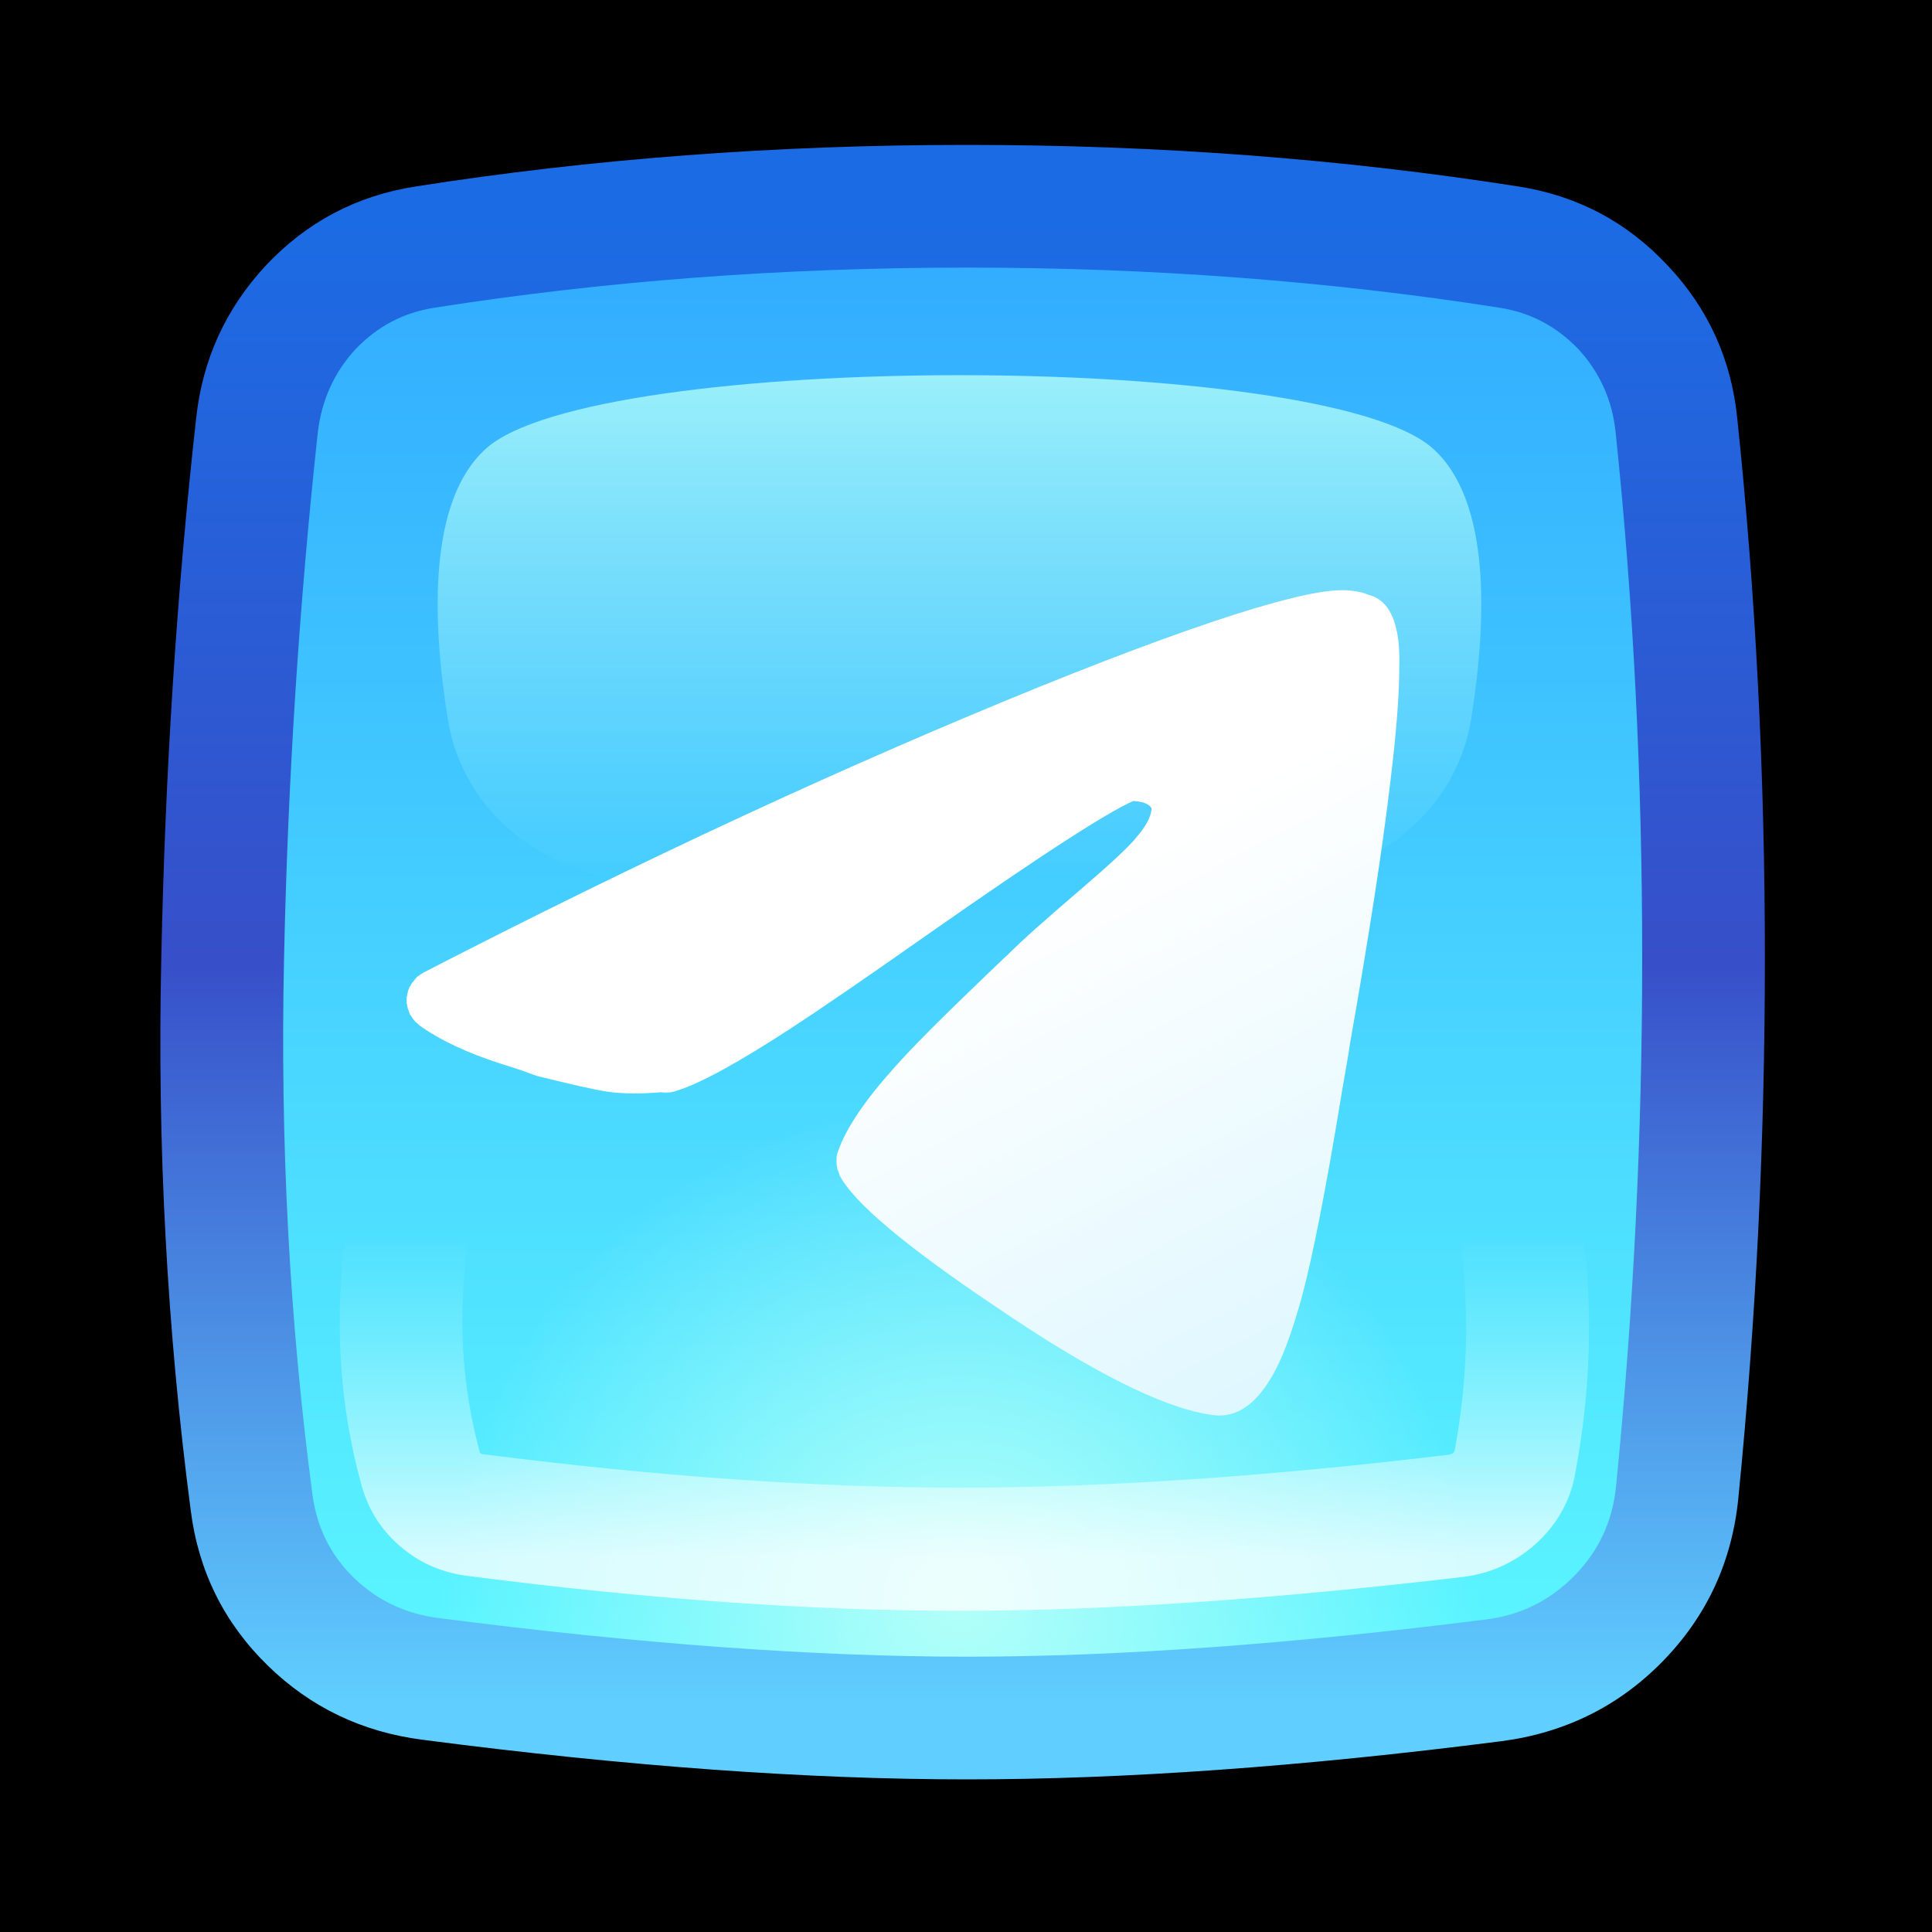
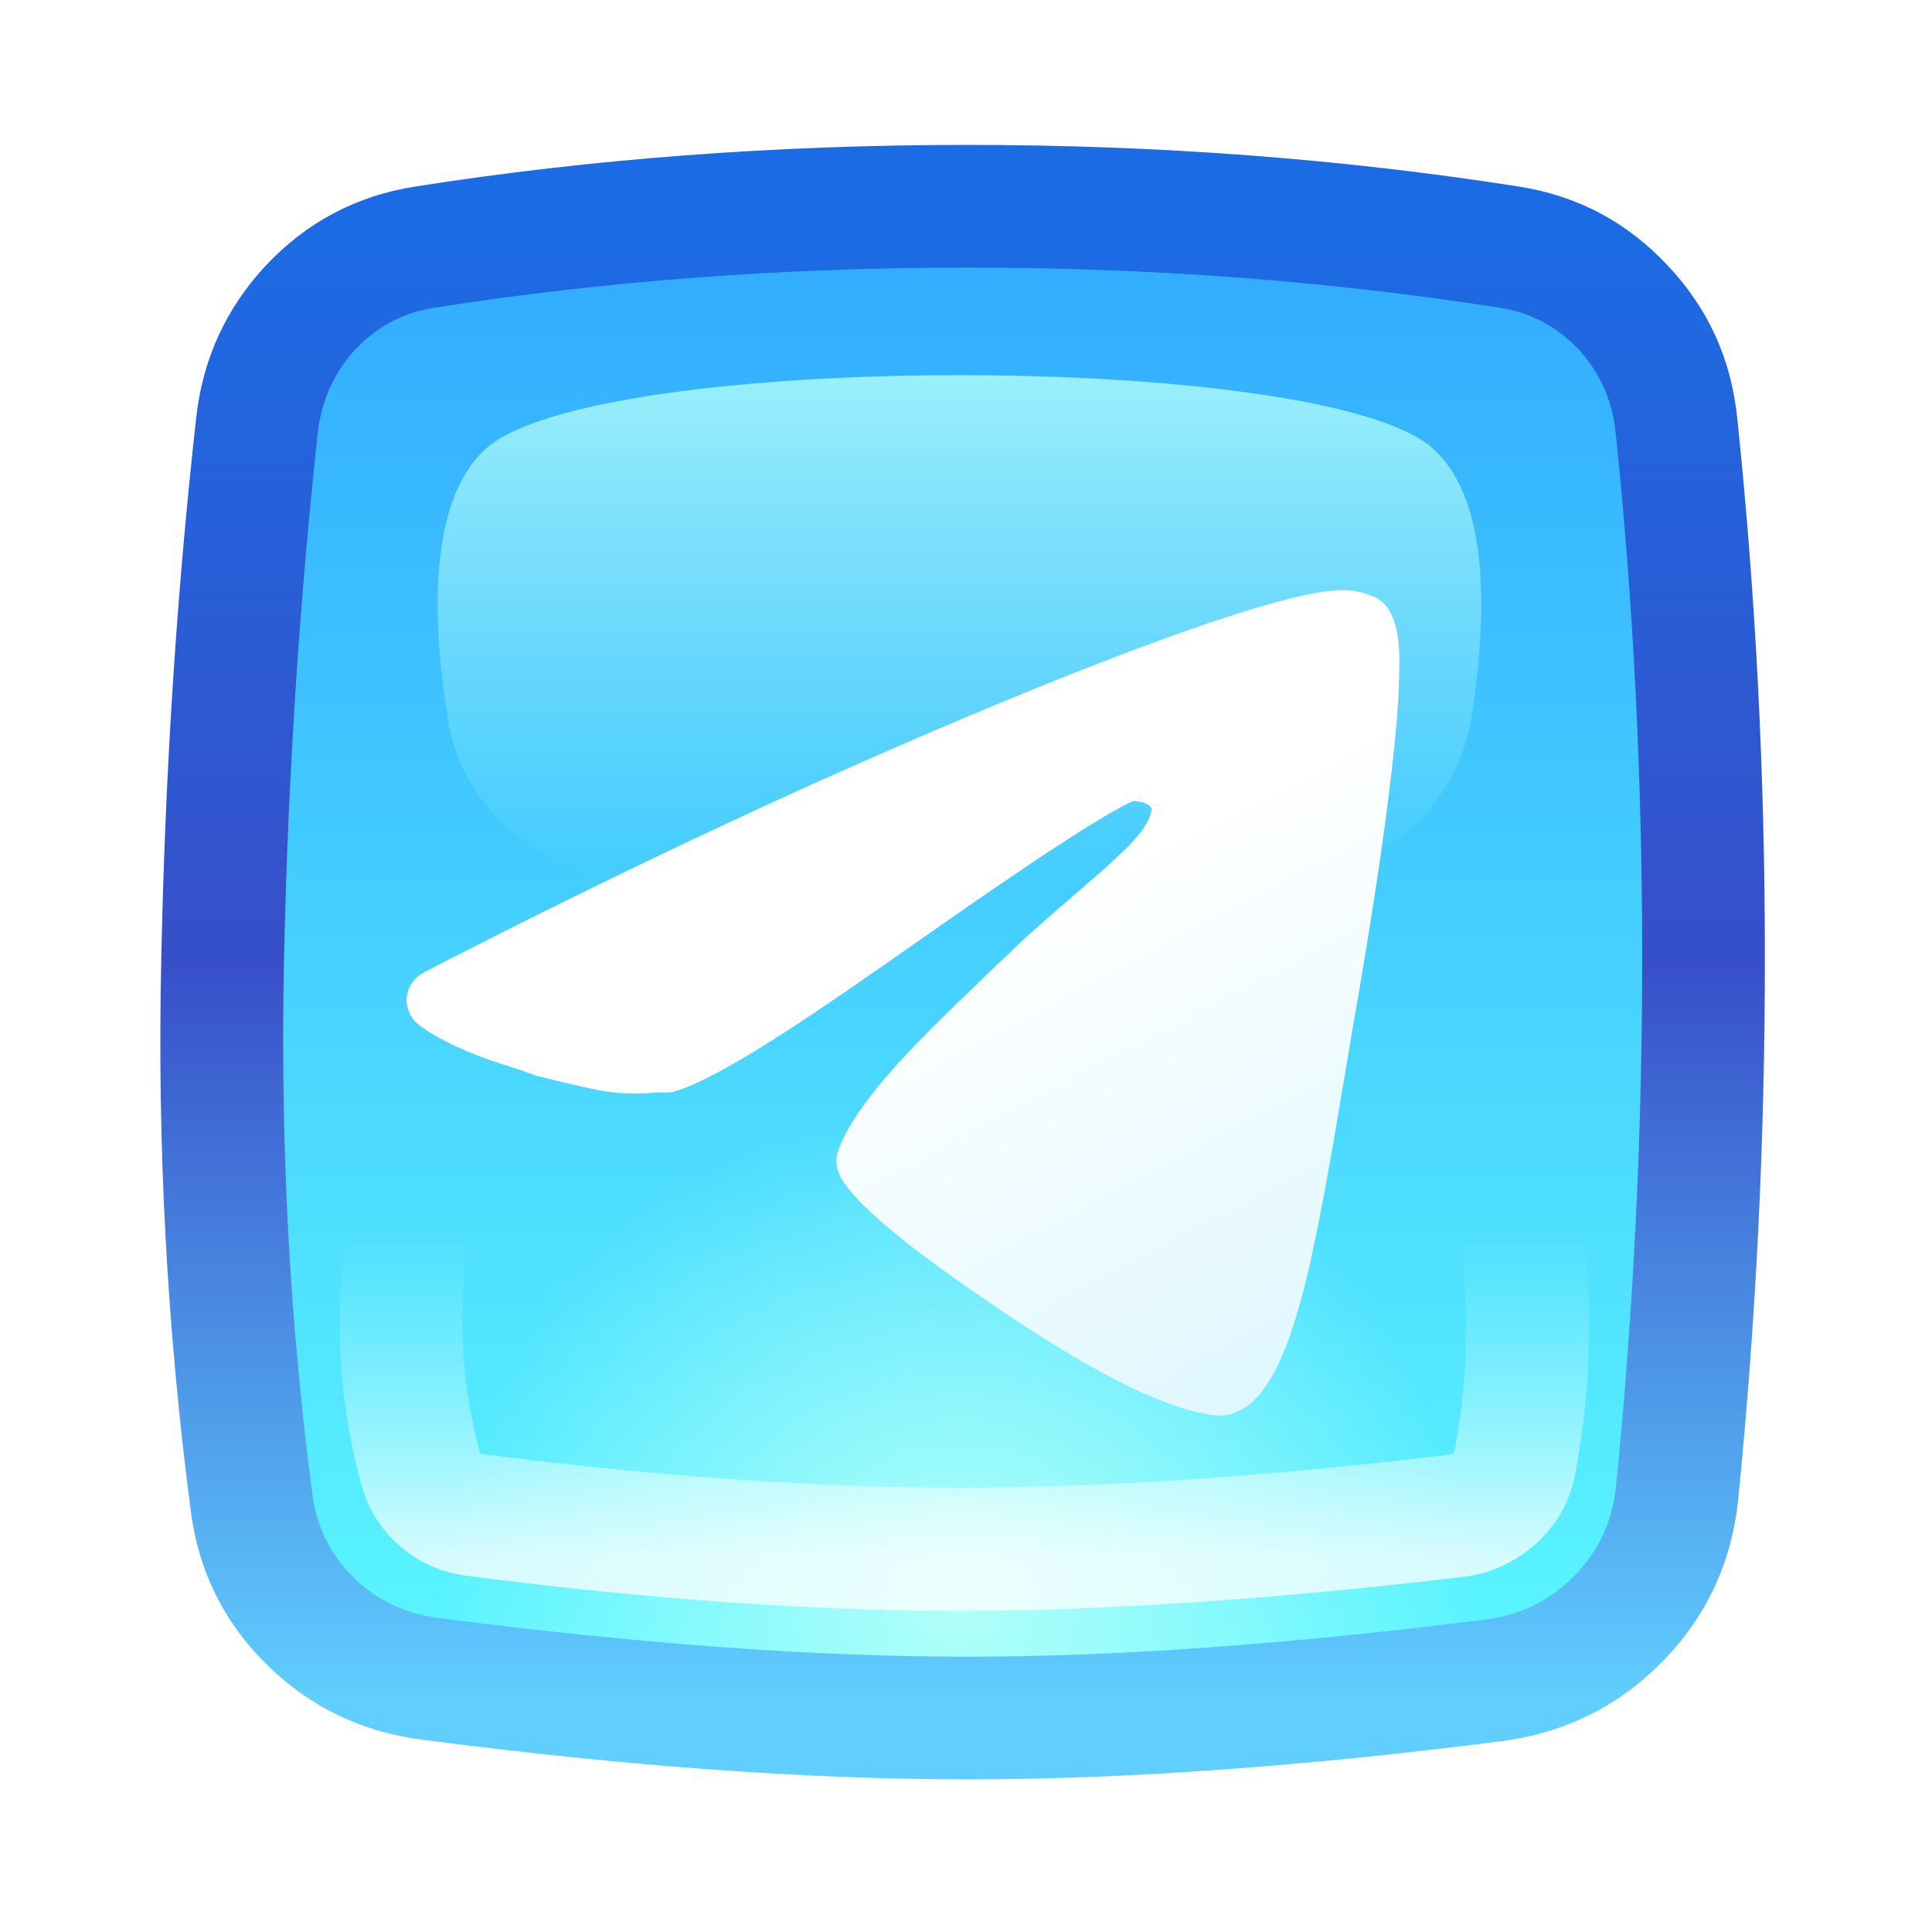
<svg xmlns="http://www.w3.org/2000/svg" width="40" height="40" viewBox="0 0 40 40">
  <defs>
    <clipPath id="clip0">
      <rect width="40" height="40" />
    </clipPath>
    <linearGradient id="grad1" x1="0" y1="0.5" x2="1" y2="0.5" gradientUnits="objectBoundingBox" gradientTransform="matrix(0 1 -1.020134 0 1.010066 0)">
      <stop offset="0%" stop-color="#30A9FF" />
      <stop offset="50%" stop-color="#46D1FF" />
      <stop offset="100%" stop-color="#5DFAFF" />
    </linearGradient>
    <radialGradient id="grad2" cx="0.5" cy="0.5" r="0.5" gradientUnits="objectBoundingBox" gradientTransform="matrix(0.659848 0 0 0.699609 0.593863 0.152515)">
      <stop offset="0%" stop-color="#B3FFF9" />
      <stop offset="100%" stop-color="#B3FFF9" stop-opacity="0" />
    </radialGradient>
    <linearGradient id="grad3" x1="0" y1="0.5" x2="1" y2="0.5" gradientUnits="objectBoundingBox" gradientTransform="matrix(0 0.924883 -0.942059 0 0.971039 0.037558)">
      <stop offset="0%" stop-color="#1B6CE4" />
      <stop offset="50%" stop-color="#374FC9" />
      <stop offset="100%" stop-color="#60CFFF" />
    </linearGradient>
    <linearGradient id="grad4" x1="0" y1="0.5" x2="1" y2="0.5" gradientUnits="objectBoundingBox" gradientTransform="matrix(0 0.736839 -0.257974 0 0.630616 0.14035)">
      <stop offset="0%" stop-color="#B3FFF9" stop-opacity="0" />
      <stop offset="100%" stop-color="#FFFFFF" stop-opacity="0.75" />
    </linearGradient>
    <linearGradient id="grad5" x1="0" y1="0.5" x2="1" y2="0.5" gradientUnits="objectBoundingBox" gradientTransform="matrix(0 1.000001 -0.485295 0 0.742647 -0.000001)">
      <stop offset="0%" stop-color="#B3FFF9" stop-opacity="0.8" />
      <stop offset="100%" stop-color="#B3FFF9" stop-opacity="0" />
    </linearGradient>
    <linearGradient id="grad6" x1="0" y1="0.5" x2="1" y2="0.5" gradientUnits="objectBoundingBox" gradientTransform="matrix(0.428437 0.97439 -0.799193 0.522357 0.893946 0.190859)">
      <stop offset="0%" stop-color="#FFFFFF" />
      <stop offset="100%" stop-color="#CEF3FF" />
    </linearGradient>
    <linearGradient id="grad7" x1="0" y1="0.5" x2="1" y2="0.5" gradientUnits="objectBoundingBox" gradientTransform="matrix(0.401944 0.901812 -0.749775 0.483449 0.869586 0.213598)">
      <stop offset="0%" stop-color="#FFFFFF" />
      <stop offset="100%" stop-color="#CEF3FF" />
    </linearGradient>
  </defs>
  <g clip-path="url(#clip0)">
    <g>
-       <path d="M40 0L0 0L0 40L40 40L40 0Z" fill="#000000" />
      <g transform="translate(3.32, 3)">
        <g transform="translate(1.27, 1.27)">
          <path d="M30.68 15.57C30.68 10.94 30.38 7.06 30.12 4.54C29.92 2.65 28.53 1.14 26.65 0.84C24.14 0.45 20.23 0 15.43 0C10.63 0 6.72 0.45 4.21 0.84C2.33 1.14 0.94 2.65 0.73 4.54C0.45 7.03 0.12 10.88 0.02 15.57C-0.08 20.29 0.28 24.26 0.61 26.84C0.87 28.78 2.39 30.24 4.32 30.49C7.13 30.86 11.39 31.3 15.43 31.3C19.37 31.3 23.52 30.88 26.33 30.52C28.37 30.26 29.93 28.66 30.14 26.62C30.39 24.01 30.68 20.1 30.68 15.57Z" fill="url(#grad1)" />
        </g>
        <g transform="translate(1.27, 1.27)">
          <g transform="translate(-0.31, 0.31) rotate(90, 15.65, 15.34)">
            <g transform="translate(0, 0)">
              <path d="M15.57 0C10.95 0 7.06 0.29 4.54 0.56C2.65 0.75 1.15 2.16 0.85 4.04C0.45 6.55 0 10.45 0 15.25C0 20.05 0.45 23.96 0.85 26.47C1.15 28.34 2.65 29.75 4.54 29.95C7.03 30.23 10.88 30.57 15.57 30.66C20.29 30.77 24.26 30.39 26.84 30.06C28.77 29.8 30.25 28.29 30.5 26.36C30.86 23.55 31.3 19.29 31.3 15.25C31.3 11.31 30.88 7.17 30.52 4.36C30.26 2.32 28.67 0.75 26.62 0.55C24.02 0.29 20.11 0 15.57 0Z" fill="url(#grad2)" />
            </g>
          </g>
        </g>
        <path d="M30.13 5.95C30.06 5.28 29.8 4.71 29.36 4.23C28.91 3.76 28.37 3.47 27.72 3.37C24.21 2.82 20.54 2.54 16.7 2.54C12.86 2.54 9.19 2.82 5.68 3.37C5.03 3.47 4.49 3.76 4.04 4.23C3.6 4.71 3.34 5.28 3.26 5.95C2.88 9.45 2.64 13.09 2.56 16.87C2.48 20.64 2.67 24.34 3.15 27.95C3.24 28.62 3.52 29.19 4 29.66C4.48 30.13 5.07 30.41 5.76 30.5C9.87 31.03 13.51 31.3 16.7 31.3C19.83 31.3 23.41 31.04 27.44 30.53C28.17 30.44 28.78 30.13 29.28 29.62C29.78 29.11 30.07 28.49 30.14 27.76C30.5 24.14 30.68 20.5 30.68 16.84C30.68 13.12 30.5 9.49 30.13 5.95ZM32.65 5.68C33.03 9.31 33.22 13.03 33.22 16.84C33.22 20.59 33.04 24.31 32.67 28.02C32.54 29.33 32.02 30.46 31.1 31.4C30.19 32.33 29.07 32.88 27.76 33.05C23.62 33.58 19.94 33.84 16.7 33.84C13.41 33.84 9.65 33.57 5.43 33.02C4.18 32.86 3.11 32.35 2.22 31.48C1.32 30.6 0.79 29.53 0.63 28.28C0.14 24.54 -0.07 20.72 0.02 16.81C0.1 12.96 0.34 9.25 0.74 5.67C0.87 4.44 1.36 3.38 2.19 2.49C3.03 1.6 4.06 1.05 5.29 0.86C8.92 0.29 12.73 0 16.7 0C20.67 0 24.48 0.29 28.11 0.86C29.34 1.05 30.37 1.6 31.21 2.5C32.05 3.39 32.53 4.45 32.65 5.68Z" fill="url(#grad3)" />
        <g transform="translate(3.71, 21.29)">
          <g transform="translate(0, 0)">
            <path d="M25.75 1.3C25.95 2.88 25.9 4.51 25.59 6.18C25.49 6.78 25.21 7.27 24.76 7.68C24.33 8.06 23.83 8.29 23.25 8.36C19.33 8.82 15.86 9.06 12.84 9.06C9.77 9.06 6.38 8.82 2.67 8.34C2.16 8.28 1.7 8.09 1.31 7.77C0.89 7.43 0.61 7 0.46 6.48C-0.02 4.75 -0.12 2.96 0.15 1.09C0.15 1.07 0.15 1.05 0.16 1.03C0.16 1.01 0.17 0.99 0.17 0.97C0.18 0.95 0.18 0.93 0.19 0.91C0.19 0.89 0.2 0.87 0.21 0.85C0.21 0.83 0.22 0.81 0.23 0.79C0.24 0.77 0.25 0.75 0.25 0.73C0.26 0.71 0.27 0.69 0.28 0.68C0.29 0.66 0.3 0.64 0.31 0.62C0.32 0.6 0.33 0.59 0.35 0.57C0.36 0.55 0.37 0.53 0.38 0.52C0.39 0.5 0.41 0.48 0.42 0.47C0.43 0.45 0.45 0.44 0.46 0.42C0.47 0.4 0.49 0.39 0.5 0.37C0.52 0.36 0.53 0.35 0.55 0.33C0.56 0.32 0.58 0.3 0.6 0.29C0.61 0.28 0.63 0.26 0.64 0.25C0.66 0.24 0.68 0.23 0.7 0.22C0.71 0.2 0.73 0.19 0.75 0.18C0.77 0.17 0.78 0.16 0.8 0.15C0.82 0.14 0.84 0.13 0.86 0.12C0.88 0.11 0.9 0.11 0.91 0.1C0.93 0.09 0.95 0.08 0.97 0.08C0.99 0.07 1.01 0.06 1.03 0.06C1.05 0.05 1.07 0.04 1.09 0.04C1.11 0.03 1.13 0.03 1.15 0.03C1.17 0.02 1.19 0.02 1.21 0.01C1.24 0.01 1.26 0.01 1.28 0.01C1.3 0 1.32 0 1.34 0C1.36 0 1.38 0 1.4 0C1.42 0 1.44 0 1.46 0C1.48 0 1.5 0 1.53 0.01C1.55 0.01 1.57 0.01 1.59 0.01C1.61 0.02 1.63 0.02 1.65 0.02C1.67 0.03 1.69 0.03 1.71 0.04C1.73 0.04 1.75 0.05 1.77 0.05C1.79 0.06 1.81 0.07 1.83 0.07C1.85 0.08 1.87 0.09 1.89 0.1C1.91 0.1 1.93 0.11 1.94 0.12C1.96 0.13 1.98 0.14 2 0.15C2.02 0.16 2.04 0.17 2.06 0.18C2.07 0.19 2.09 0.2 2.11 0.21C2.13 0.22 2.14 0.24 2.16 0.25C2.18 0.26 2.19 0.27 2.21 0.29C2.22 0.3 2.24 0.31 2.26 0.33C2.27 0.34 2.29 0.36 2.3 0.37C2.32 0.38 2.33 0.4 2.34 0.41C2.36 0.43 2.37 0.45 2.38 0.46C2.4 0.48 2.41 0.49 2.42 0.51C2.44 0.53 2.45 0.54 2.46 0.56C2.47 0.58 2.48 0.6 2.49 0.61C2.5 0.63 2.51 0.65 2.52 0.67C2.53 0.69 2.54 0.71 2.55 0.72C2.56 0.74 2.57 0.76 2.58 0.78C2.59 0.8 2.59 0.82 2.6 0.84C2.61 0.86 2.61 0.88 2.62 0.9C2.63 0.92 2.63 0.94 2.64 0.96C2.64 0.98 2.65 1 2.65 1.02C2.65 1.04 2.66 1.06 2.66 1.08C2.66 1.1 2.67 1.12 2.67 1.14C2.67 1.16 2.67 1.18 2.67 1.21C2.68 1.23 2.68 1.25 2.68 1.27C2.68 1.29 2.68 1.31 2.67 1.33C2.67 1.35 2.67 1.37 2.67 1.39C2.67 1.41 2.67 1.43 2.66 1.45C2.44 2.97 2.53 4.41 2.91 5.8L2.91 5.79C2.93 5.81 2.96 5.82 2.99 5.82C6.6 6.28 9.88 6.51 12.84 6.51C15.76 6.51 19.13 6.29 22.95 5.83C23.03 5.82 23.08 5.79 23.09 5.73C23.35 4.31 23.39 2.94 23.23 1.61C23.22 1.59 23.22 1.57 23.22 1.55C23.22 1.53 23.22 1.51 23.22 1.49C23.22 1.47 23.22 1.45 23.22 1.43C23.22 1.41 23.22 1.39 23.22 1.37C23.22 1.34 23.22 1.32 23.23 1.3C23.23 1.28 23.23 1.26 23.24 1.24C23.24 1.22 23.24 1.2 23.25 1.18C23.25 1.16 23.26 1.14 23.26 1.12C23.27 1.1 23.27 1.08 23.28 1.06C23.29 1.04 23.29 1.02 23.3 1C23.31 0.98 23.32 0.96 23.32 0.94C23.33 0.92 23.34 0.91 23.35 0.89C23.36 0.87 23.37 0.85 23.38 0.83C23.39 0.81 23.4 0.8 23.41 0.78C23.42 0.76 23.44 0.74 23.45 0.73C23.46 0.71 23.47 0.69 23.48 0.68C23.5 0.66 23.51 0.64 23.52 0.63C23.54 0.61 23.55 0.6 23.57 0.58C23.58 0.57 23.59 0.55 23.61 0.54C23.62 0.52 23.64 0.51 23.66 0.5C23.67 0.48 23.69 0.47 23.7 0.46C23.72 0.44 23.74 0.43 23.75 0.42C23.77 0.41 23.79 0.4 23.81 0.38C23.82 0.37 23.84 0.36 23.86 0.35C23.88 0.34 23.9 0.33 23.91 0.32C23.93 0.31 23.95 0.3 23.97 0.3C23.99 0.29 24.01 0.28 24.03 0.27C24.05 0.26 24.07 0.26 24.09 0.25C24.11 0.24 24.13 0.24 24.15 0.23C24.17 0.23 24.19 0.22 24.21 0.22C24.23 0.21 24.25 0.21 24.27 0.2C24.29 0.2 24.31 0.2 24.33 0.2C24.35 0.19 24.37 0.19 24.39 0.19C24.41 0.19 24.43 0.19 24.45 0.19C24.47 0.19 24.5 0.19 24.52 0.19C24.54 0.19 24.56 0.19 24.58 0.19C24.6 0.19 24.62 0.19 24.64 0.19C24.66 0.2 24.68 0.2 24.7 0.2C24.72 0.21 24.74 0.21 24.76 0.22C24.78 0.22 24.8 0.23 24.82 0.23C24.84 0.24 24.86 0.24 24.88 0.25C24.9 0.26 24.92 0.26 24.94 0.27C24.96 0.28 24.98 0.29 25 0.29C25.02 0.3 25.04 0.31 25.06 0.32C25.08 0.33 25.09 0.34 25.11 0.35C25.13 0.36 25.15 0.37 25.17 0.38C25.18 0.39 25.2 0.4 25.22 0.42C25.23 0.43 25.25 0.44 25.27 0.45C25.28 0.47 25.3 0.48 25.32 0.49C25.33 0.51 25.35 0.52 25.36 0.53C25.38 0.55 25.39 0.56 25.41 0.58C25.42 0.59 25.44 0.61 25.45 0.62C25.46 0.64 25.48 0.66 25.49 0.67C25.5 0.69 25.51 0.71 25.53 0.72C25.54 0.74 25.55 0.76 25.56 0.77C25.57 0.79 25.58 0.81 25.59 0.83C25.6 0.85 25.61 0.86 25.62 0.88C25.63 0.9 25.64 0.92 25.65 0.94C25.66 0.96 25.67 0.98 25.67 1C25.68 1.02 25.69 1.04 25.69 1.06C25.7 1.08 25.71 1.1 25.71 1.12C25.72 1.14 25.72 1.16 25.73 1.18C25.73 1.2 25.74 1.22 25.74 1.24C25.74 1.26 25.75 1.28 25.75 1.3Z" fill="url(#grad4)" />
          </g>
        </g>
        <g transform="translate(5.74, 4.77)">
          <path d="M20.61 1.52C18.37 -0.51 3.24 -0.51 1 1.52C-0.19 2.59 -0.12 5.04 0.21 7.11C0.53 9.15 2.4 10.49 4.47 10.49L17.14 10.49C19.21 10.49 21.07 9.15 21.4 7.11C21.73 5.04 21.8 2.59 20.61 1.52Z" fill="url(#grad5)" />
        </g>
        <g transform="translate(5.1, 9.22)">
          <g transform="translate(0.64, 0.63)">
            <path d="M16.05 15.8C14.14 15.48 9.29 11.99 8.9 11.19C9.21 10.24 10.58 8.98 12.23 7.38C13.99 5.69 15.57 4.84 15.41 3.73C15.25 3.25 14.78 3.09 14.3 3.09C12.55 3.73 6.67 8.49 4.77 9.13C4.71 9.13 4.66 9.13 4.61 9.13C4.61 9.13 4.61 9.13 4.61 9.13C3.81 9.2 3.5 9.13 2.22 8.81C1.43 8.49 0.79 8.45 0 7.86C9.21 3.09 18.43 -0.56 19.07 0.07C19.7 0.07 18.8 5.63 18.27 8.65C17.79 11.43 17.16 16.12 16.05 15.8Z" fill="url(#grad6)" />
          </g>
          <path d="M16.79 15.81C16.81 15.81 16.83 15.81 16.86 15.82C16.78 15.8 16.72 15.81 16.67 15.84C16.7 15.82 16.75 15.76 16.81 15.66C16.96 15.39 17.13 14.95 17.29 14.34C17.51 13.55 17.78 12.17 18.11 10.2C18.19 9.73 18.24 9.39 18.28 9.17C18.67 6.93 18.95 5.13 19.11 3.78C19.22 2.84 19.28 2.11 19.28 1.61C19.28 1.37 19.27 1.19 19.25 1.09C19.25 1.08 19.25 1.07 19.25 1.07C19.25 1.08 19.26 1.1 19.28 1.12C19.37 1.27 19.52 1.34 19.7 1.34C19.68 1.34 19.66 1.34 19.64 1.34C19.62 1.33 19.6 1.33 19.58 1.33C19.56 1.32 19.54 1.32 19.52 1.31C19.5 1.31 19.48 1.3 19.46 1.29C19.44 1.28 19.42 1.27 19.4 1.26C19.38 1.25 19.37 1.24 19.35 1.23C19.33 1.22 19.31 1.21 19.3 1.19C19.28 1.18 19.27 1.17 19.25 1.15C19.32 1.23 19.39 1.26 19.44 1.27C19.38 1.26 19.29 1.27 19.17 1.29C18.87 1.33 18.46 1.43 17.93 1.59C16.84 1.92 15.4 2.44 13.62 3.16C9.64 4.77 5.41 6.73 0.93 9.05L0.64 8.49L1.02 7.98C1.32 8.21 1.77 8.41 2.34 8.59C2.66 8.69 2.92 8.78 3.1 8.85L2.86 9.44L3.01 8.83C3.67 8.99 4.11 9.09 4.32 9.12C4.57 9.15 4.86 9.16 5.19 9.13L5.24 9.76L5.15 9.13C5.18 9.13 5.21 9.12 5.24 9.12L5.4 9.12L5.4 9.76L5.2 9.16C5.81 8.96 7.44 7.92 10.11 6.05C12.57 4.32 14.11 3.35 14.72 3.12C14.79 3.1 14.86 3.09 14.93 3.09C15.3 3.09 15.62 3.16 15.89 3.29C16.27 3.48 16.52 3.77 16.65 4.16C16.66 4.19 16.67 4.23 16.68 4.27C16.75 4.81 16.57 5.36 16.11 5.9C15.88 6.18 15.41 6.62 14.71 7.22C14.1 7.74 13.64 8.15 13.31 8.47C13.22 8.55 13.09 8.68 12.92 8.85C12 9.74 11.37 10.37 11.03 10.74C10.54 11.29 10.24 11.72 10.14 12.03L9.53 11.82L10.1 11.54C10.16 11.66 10.44 11.92 10.95 12.34C11.51 12.8 12.16 13.28 12.9 13.78C14.7 15 16 15.67 16.79 15.81ZM16.58 17.06C15.61 16.9 14.14 16.16 12.19 14.83C10.31 13.57 9.24 12.66 8.96 12.11C8.96 12.09 8.95 12.07 8.94 12.05C8.93 12.03 8.93 12.01 8.92 11.99C8.91 11.97 8.91 11.95 8.91 11.93C8.9 11.91 8.9 11.89 8.9 11.87C8.9 11.85 8.9 11.83 8.9 11.81C8.9 11.79 8.9 11.77 8.9 11.75C8.9 11.72 8.91 11.7 8.91 11.68C8.92 11.66 8.92 11.64 8.93 11.62C9.09 11.15 9.48 10.57 10.09 9.89C10.44 9.49 11.09 8.84 12.04 7.93C12.21 7.77 12.34 7.64 12.43 7.56C12.77 7.22 13.26 6.79 13.89 6.25C14.53 5.7 14.95 5.32 15.13 5.09C15.35 4.83 15.44 4.62 15.42 4.45L16.05 4.36L15.44 4.56C15.4 4.42 15.23 4.36 14.93 4.36L14.93 3.72L15.15 4.32C14.65 4.5 13.21 5.43 10.84 7.09C9.49 8.04 8.51 8.71 7.91 9.1C6.86 9.78 6.1 10.2 5.6 10.36C5.54 10.38 5.47 10.4 5.4 10.4L5.24 10.4C5.27 10.4 5.3 10.39 5.33 10.39C5.32 10.39 5.31 10.39 5.3 10.39C4.87 10.43 4.49 10.43 4.14 10.38C3.88 10.34 3.4 10.23 2.71 10.06C2.68 10.05 2.65 10.04 2.62 10.03C2.47 9.97 2.26 9.9 1.97 9.81C1.25 9.58 0.68 9.31 0.25 9C0.25 8.99 0.24 8.98 0.23 8.98C0.22 8.97 0.21 8.96 0.21 8.96C0.2 8.95 0.19 8.94 0.18 8.94C0.18 8.93 0.17 8.92 0.16 8.91C0.16 8.91 0.15 8.9 0.14 8.89C0.14 8.88 0.13 8.87 0.12 8.86C0.12 8.86 0.11 8.85 0.11 8.84C0.1 8.83 0.09 8.82 0.09 8.81C0.08 8.8 0.08 8.79 0.07 8.79C0.07 8.78 0.06 8.77 0.06 8.76C0.06 8.75 0.05 8.74 0.05 8.73C0.04 8.72 0.04 8.71 0.04 8.7C0.03 8.69 0.03 8.68 0.03 8.67C0.02 8.66 0.02 8.65 0.02 8.64C0.02 8.63 0.01 8.62 0.01 8.61C0.01 8.6 0.01 8.59 0.01 8.58C0 8.57 0 8.56 0 8.55C0 8.54 0 8.53 0 8.52C0 8.51 0 8.5 0 8.49C0 8.47 0 8.46 0 8.45C0 8.44 0 8.43 0 8.42C0 8.41 0.01 8.4 0.01 8.39C0.01 8.38 0.01 8.37 0.01 8.36C0.02 8.35 0.02 8.34 0.02 8.33C0.02 8.32 0.03 8.31 0.03 8.3C0.03 8.29 0.03 8.28 0.04 8.27C0.04 8.26 0.05 8.25 0.05 8.24C0.05 8.23 0.06 8.22 0.06 8.21C0.07 8.2 0.07 8.2 0.08 8.19C0.08 8.18 0.09 8.17 0.09 8.16C0.1 8.15 0.1 8.14 0.11 8.13C0.11 8.12 0.12 8.12 0.13 8.11C0.16 8.07 0.19 8.03 0.22 8C0.26 7.97 0.3 7.95 0.34 7.92C4.86 5.59 9.13 3.61 13.15 1.98C14.96 1.25 16.44 0.71 17.57 0.37C18.15 0.2 18.63 0.08 18.99 0.03C19.53 -0.05 19.92 0.03 20.15 0.25L19.7 0.7L19.7 0.07C20.12 0.07 20.38 0.32 20.49 0.81C20.54 1.01 20.56 1.28 20.55 1.62C20.55 2.17 20.49 2.94 20.37 3.93C20.21 5.3 19.93 7.12 19.53 9.39C19.5 9.6 19.44 9.94 19.36 10.4C19.03 12.42 18.75 13.84 18.52 14.68C18.32 15.39 18.12 15.94 17.9 16.3C17.52 16.95 17.06 17.2 16.51 17.04L16.68 16.43L16.58 17.06Z" fill="url(#grad7)" />
        </g>
      </g>
    </g>
  </g>
</svg>
